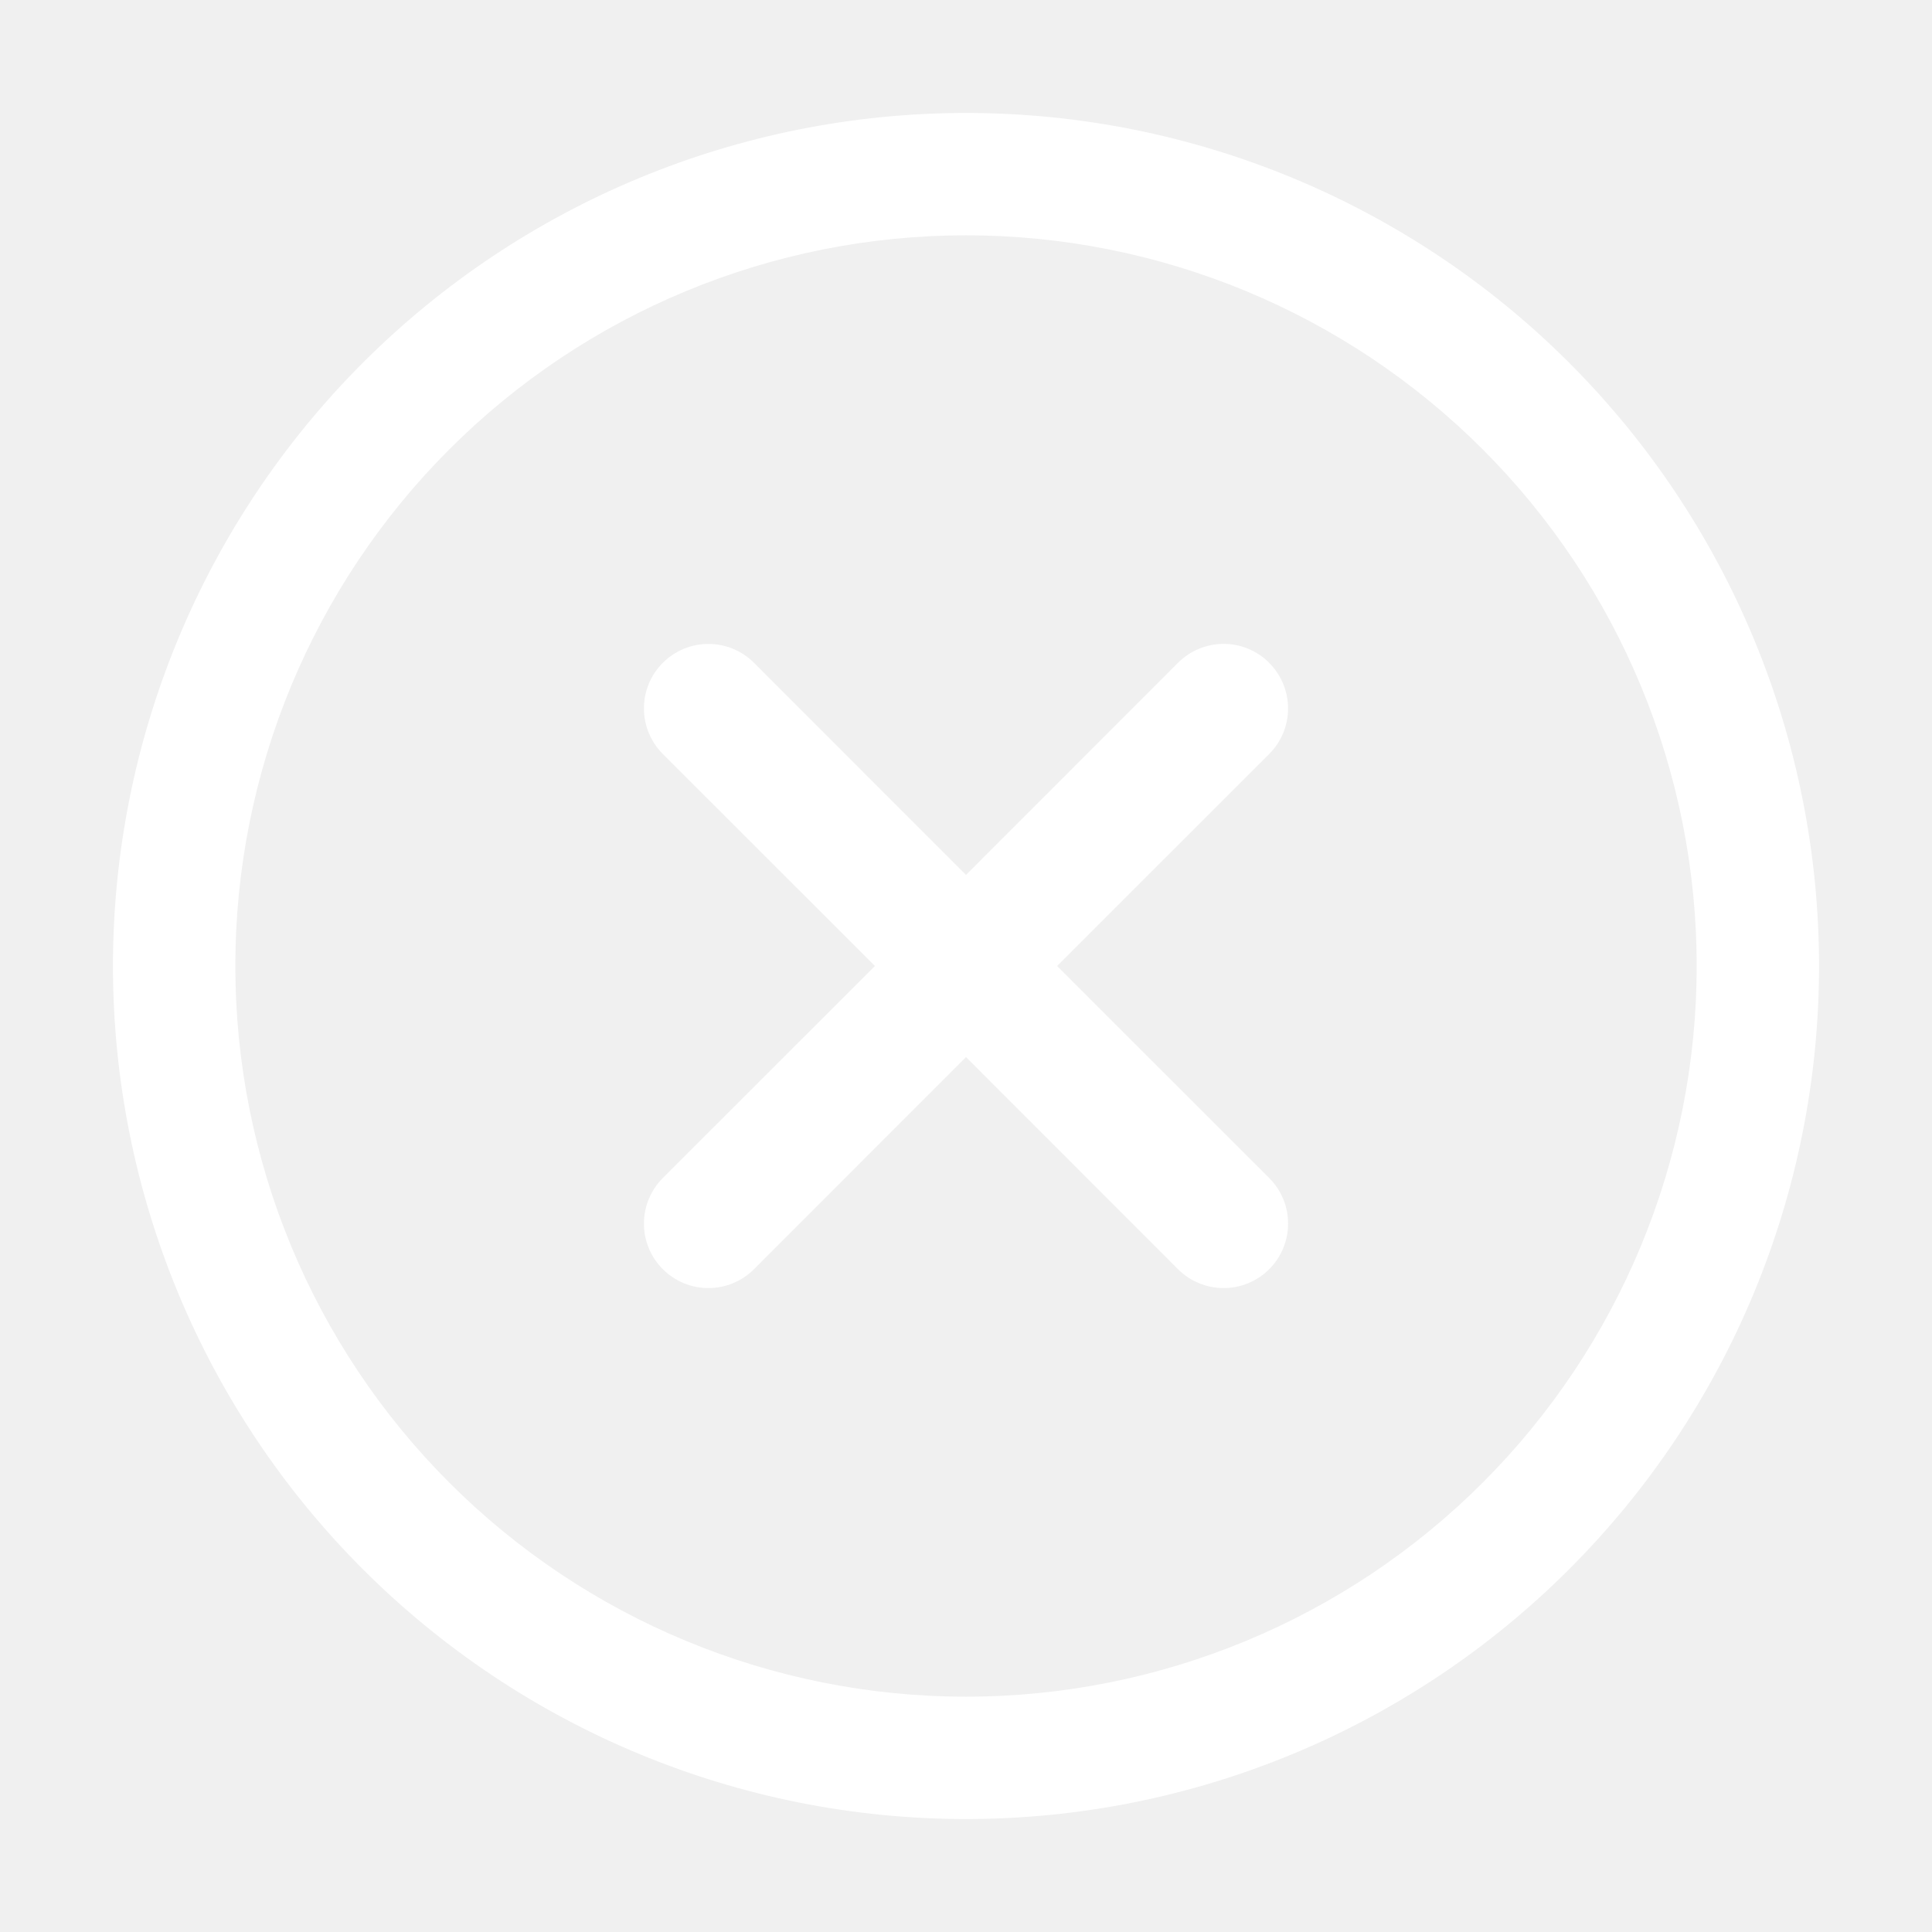
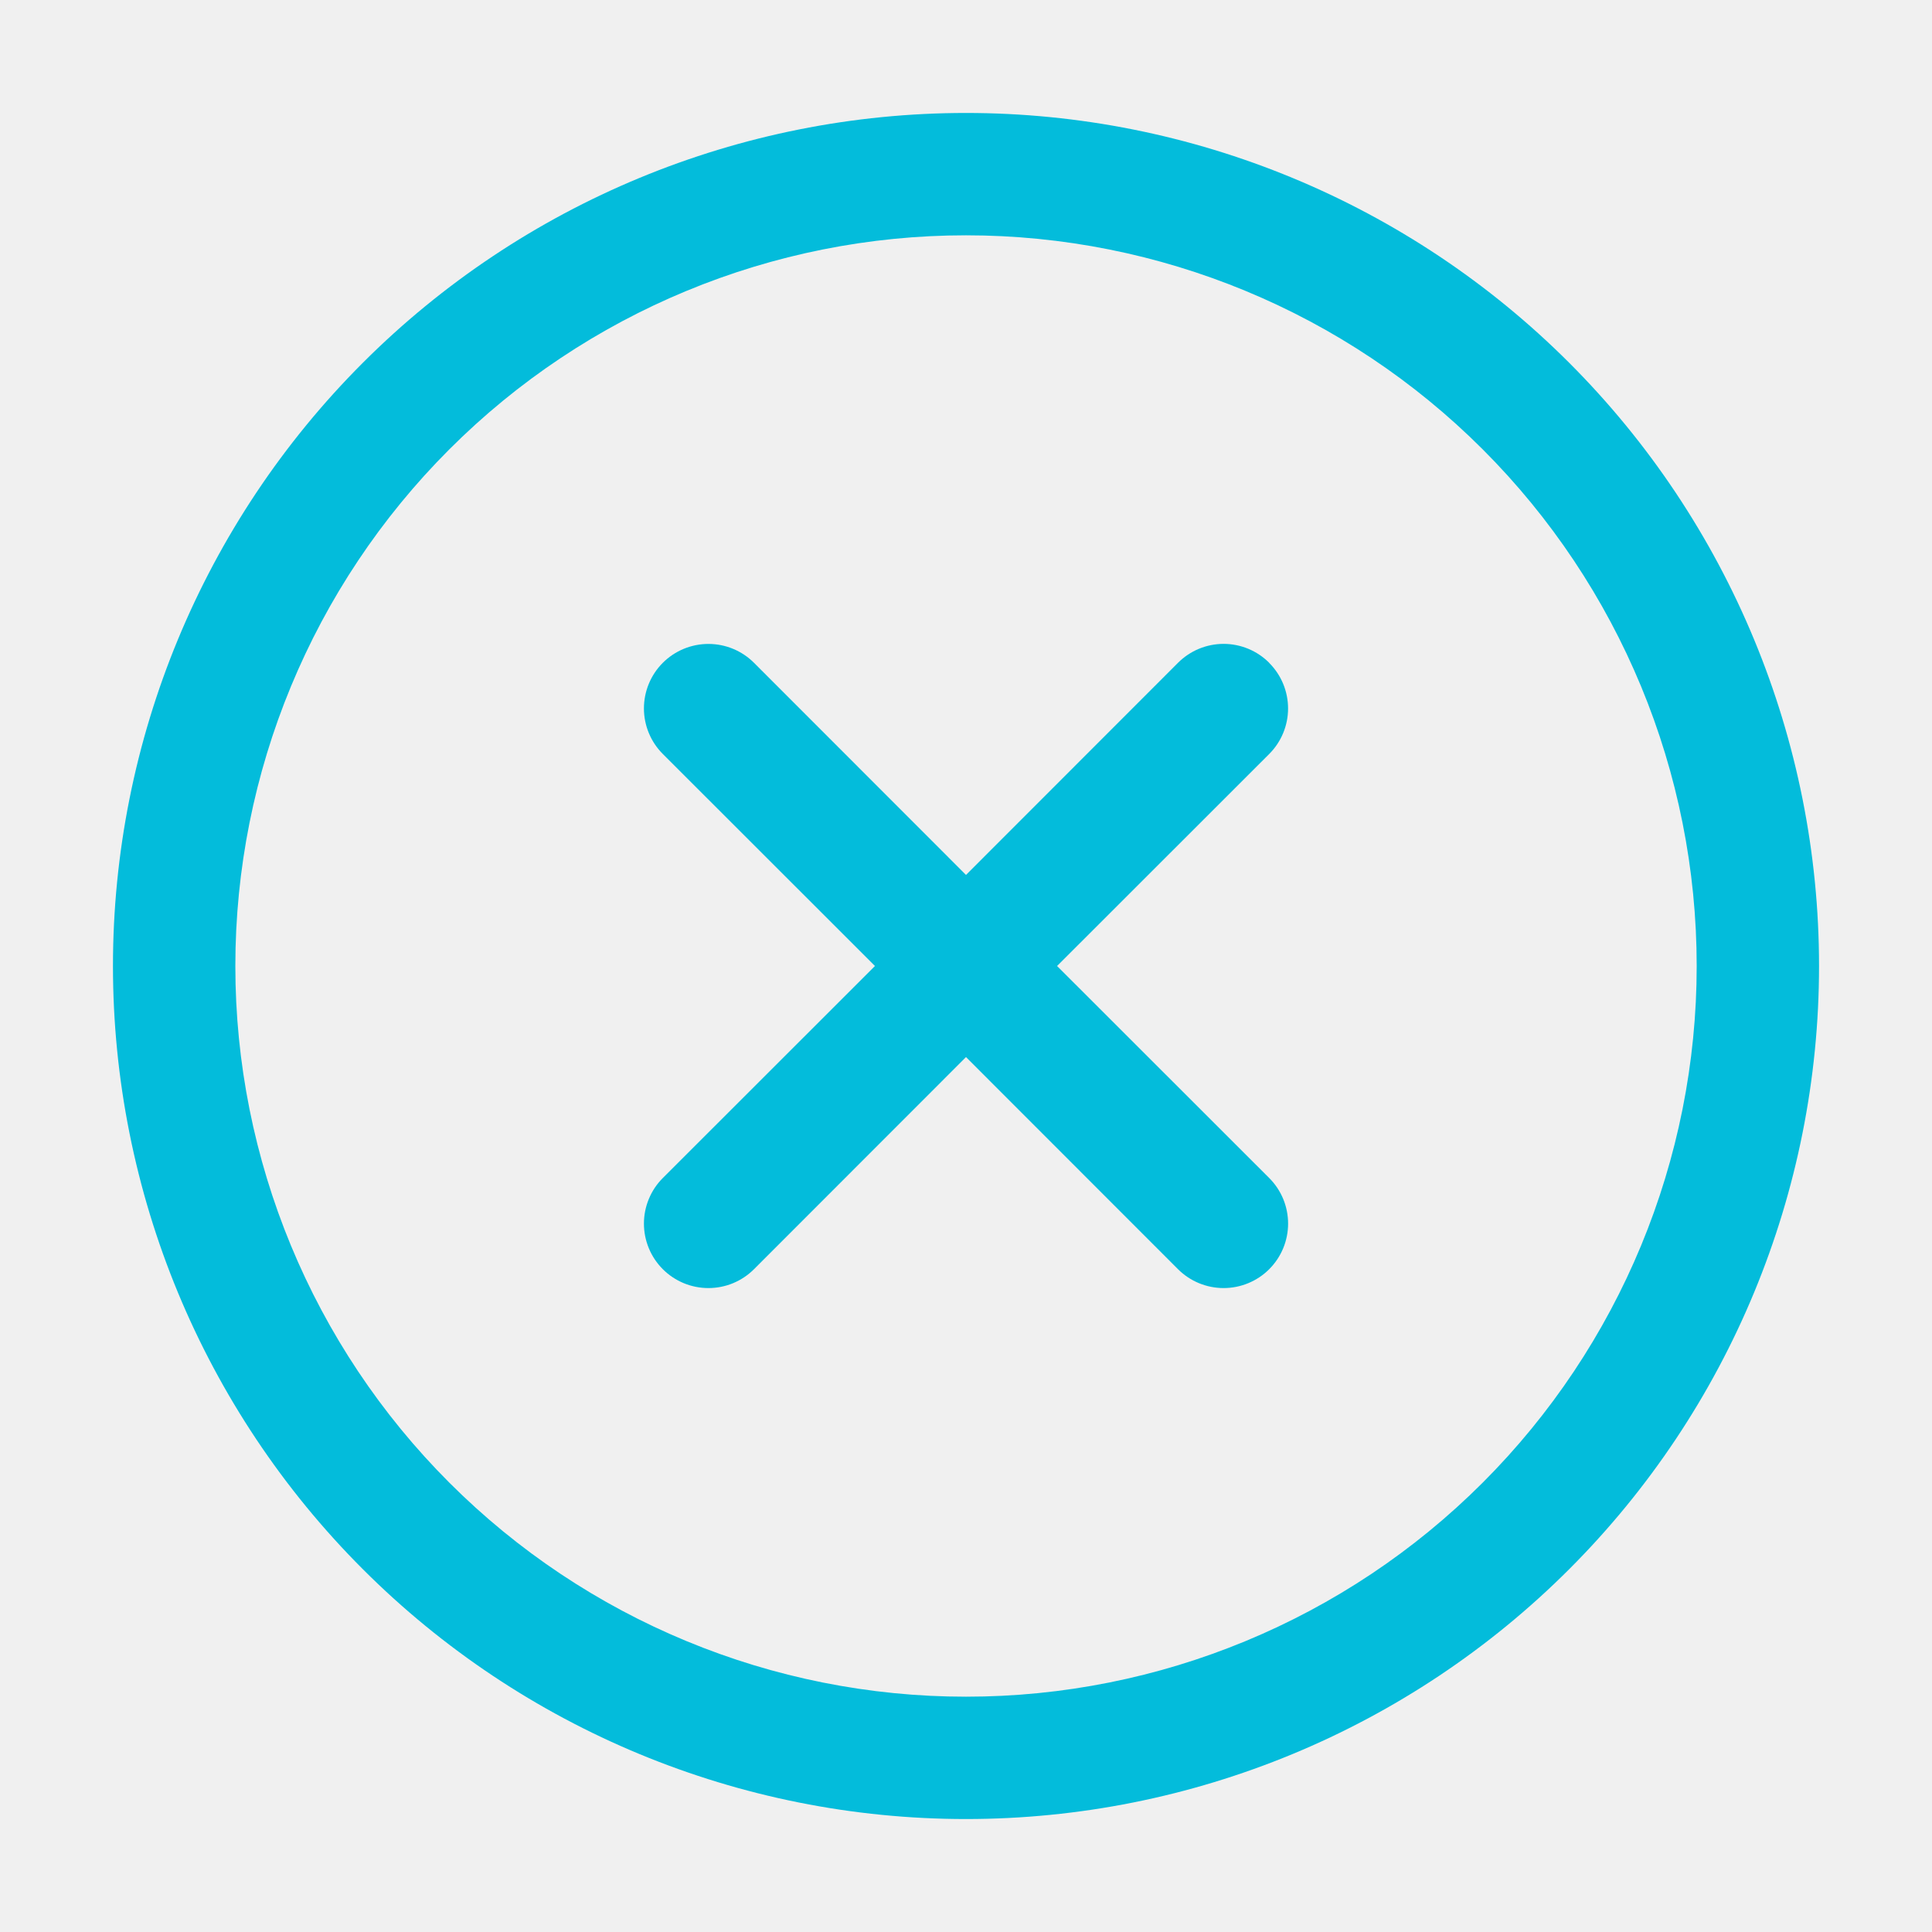
<svg xmlns="http://www.w3.org/2000/svg" width="64" height="64" viewBox="0 0 64 64" fill="none">
-   <path fill-rule="evenodd" clip-rule="evenodd" d="M3.742 32C3.742 24.505 6.719 17.318 12.019 12.018C17.318 6.719 24.506 3.742 32 3.742C39.495 3.742 46.682 6.719 51.982 12.018C57.281 17.318 60.258 24.505 60.258 32C60.258 39.495 57.281 46.682 51.982 51.981C46.682 57.281 39.495 60.258 32 60.258C24.506 60.258 17.318 57.281 12.019 51.981C6.719 46.682 3.742 39.495 3.742 32ZM32 7.795C25.581 7.795 19.424 10.345 14.885 14.885C10.346 19.424 7.796 25.58 7.796 32C7.796 38.419 10.346 44.576 14.885 49.115C19.424 53.655 25.581 56.205 32 56.205C38.42 56.205 44.576 53.655 49.116 49.115C53.655 44.576 56.205 38.419 56.205 32C56.205 25.58 53.655 19.424 49.116 14.885C44.576 10.345 38.42 7.795 32 7.795ZM42.044 21.96C42.444 22.36 42.669 22.903 42.669 23.469C42.669 24.034 42.444 24.577 42.044 24.977L35.017 32L42.044 39.023C42.445 39.423 42.67 39.967 42.67 40.533C42.67 41.1 42.445 41.643 42.044 42.044C41.644 42.444 41.1 42.669 40.534 42.669C39.967 42.669 39.424 42.444 39.023 42.044L32 35.017L24.977 42.044C24.779 42.242 24.544 42.399 24.284 42.507C24.025 42.614 23.747 42.669 23.467 42.669C23.186 42.669 22.909 42.614 22.65 42.507C22.39 42.399 22.155 42.242 21.957 42.044C21.758 41.845 21.601 41.61 21.494 41.351C21.386 41.092 21.331 40.814 21.331 40.533C21.331 40.253 21.386 39.975 21.494 39.716C21.601 39.457 21.758 39.221 21.957 39.023L28.984 32L21.957 24.977C21.556 24.576 21.331 24.033 21.331 23.467C21.331 22.9 21.556 22.357 21.957 21.956C22.357 21.556 22.901 21.331 23.467 21.331C24.034 21.331 24.577 21.556 24.977 21.956L32 28.983L39.023 21.956C39.221 21.758 39.457 21.6 39.716 21.492C39.975 21.385 40.253 21.329 40.534 21.329C40.814 21.329 41.092 21.385 41.351 21.492C41.611 21.6 41.846 21.758 42.044 21.956V21.96Z" fill="white" />
+   <path fill-rule="evenodd" clip-rule="evenodd" d="M3.742 32C3.742 24.505 6.719 17.318 12.019 12.018C17.318 6.719 24.506 3.742 32 3.742C39.495 3.742 46.682 6.719 51.982 12.018C57.281 17.318 60.258 24.505 60.258 32C60.258 39.495 57.281 46.682 51.982 51.981C46.682 57.281 39.495 60.258 32 60.258C24.506 60.258 17.318 57.281 12.019 51.981C6.719 46.682 3.742 39.495 3.742 32ZM32 7.795C25.581 7.795 19.424 10.345 14.885 14.885C10.346 19.424 7.796 25.58 7.796 32C7.796 38.419 10.346 44.576 14.885 49.115C19.424 53.655 25.581 56.205 32 56.205C38.42 56.205 44.576 53.655 49.116 49.115C53.655 44.576 56.205 38.419 56.205 32C56.205 25.58 53.655 19.424 49.116 14.885C44.576 10.345 38.42 7.795 32 7.795ZM42.044 21.96C42.444 22.36 42.669 22.903 42.669 23.469C42.669 24.034 42.444 24.577 42.044 24.977L35.017 32L42.044 39.023C42.445 39.423 42.67 39.967 42.67 40.533C42.67 41.1 42.445 41.643 42.044 42.044C41.644 42.444 41.1 42.669 40.534 42.669C39.967 42.669 39.424 42.444 39.023 42.044L32 35.017L24.977 42.044C24.779 42.242 24.544 42.399 24.284 42.507C24.025 42.614 23.747 42.669 23.467 42.669C23.186 42.669 22.909 42.614 22.65 42.507C22.39 42.399 22.155 42.242 21.957 42.044C21.758 41.845 21.601 41.61 21.494 41.351C21.386 41.092 21.331 40.814 21.331 40.533C21.331 40.253 21.386 39.975 21.494 39.716C21.601 39.457 21.758 39.221 21.957 39.023L28.984 32L21.957 24.977C21.556 24.576 21.331 24.033 21.331 23.467C21.331 22.9 21.556 22.357 21.957 21.956C22.357 21.556 22.901 21.331 23.467 21.331C24.034 21.331 24.577 21.556 24.977 21.956L32 28.983L39.023 21.956C39.221 21.758 39.457 21.6 39.716 21.492C39.975 21.385 40.253 21.329 40.534 21.329C40.814 21.329 41.092 21.385 41.351 21.492C41.611 21.6 41.846 21.758 42.044 21.956V21.96Z" fill="#03BCDB " />
</svg>
